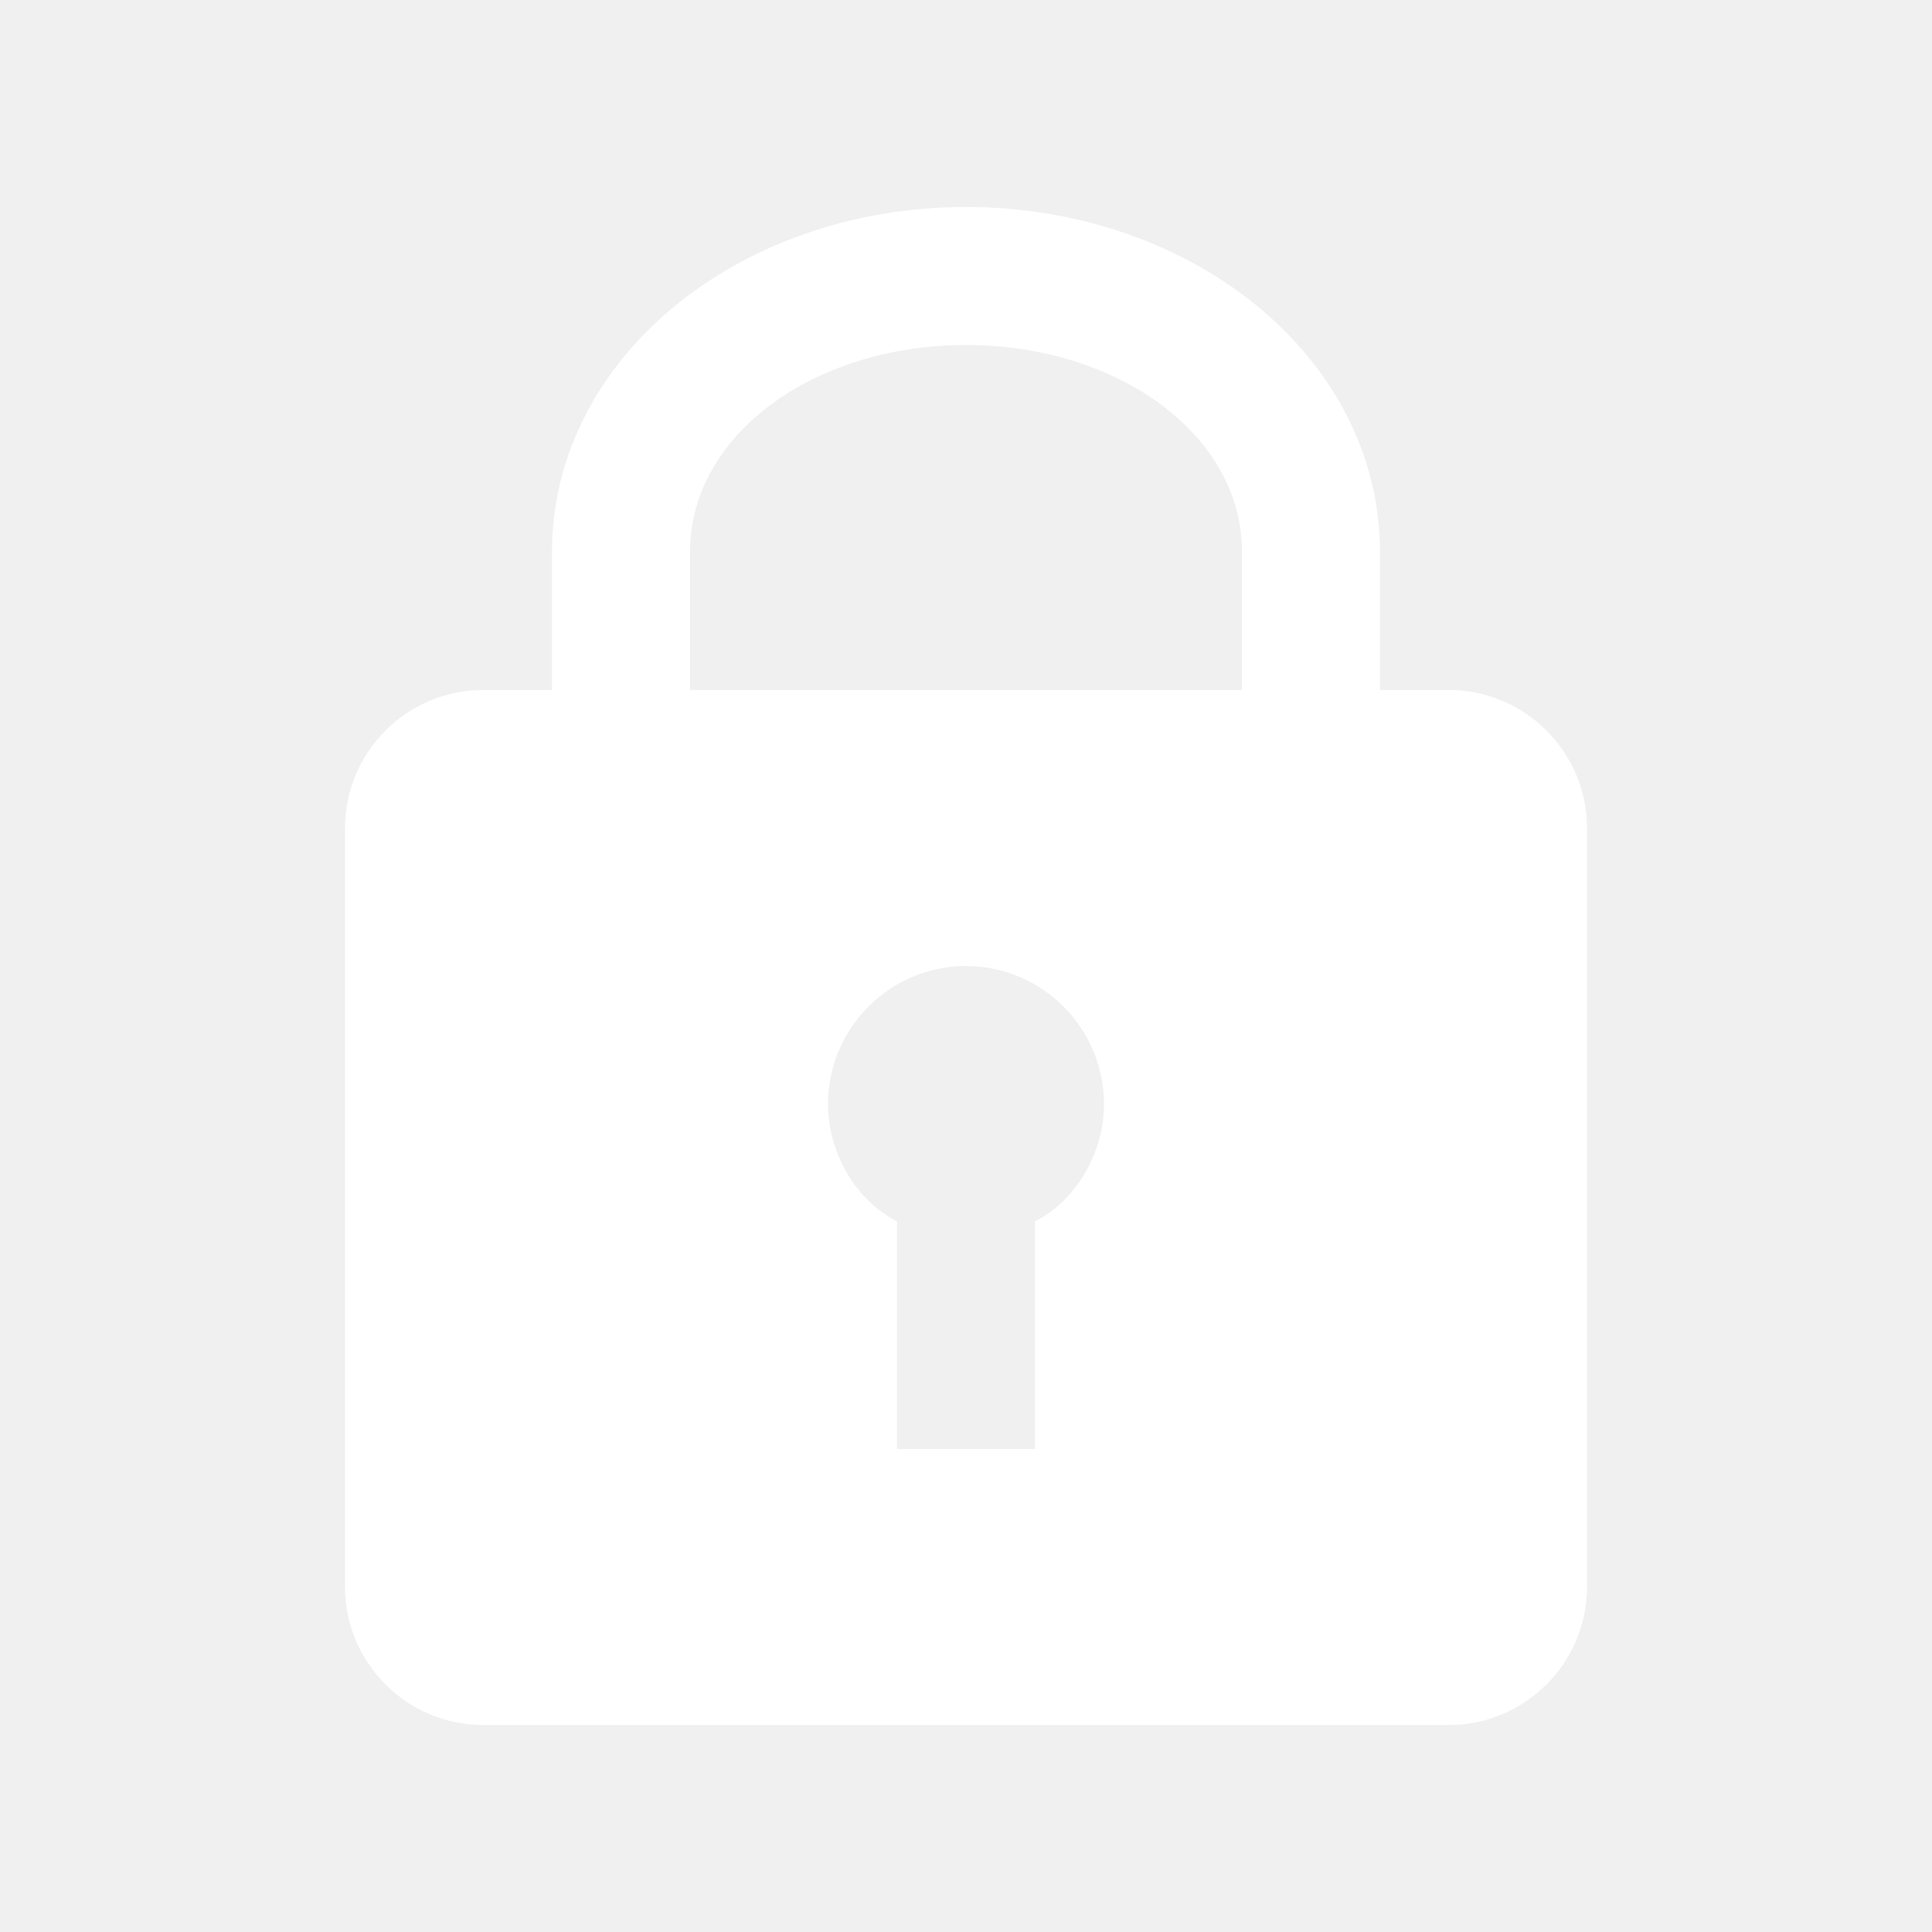
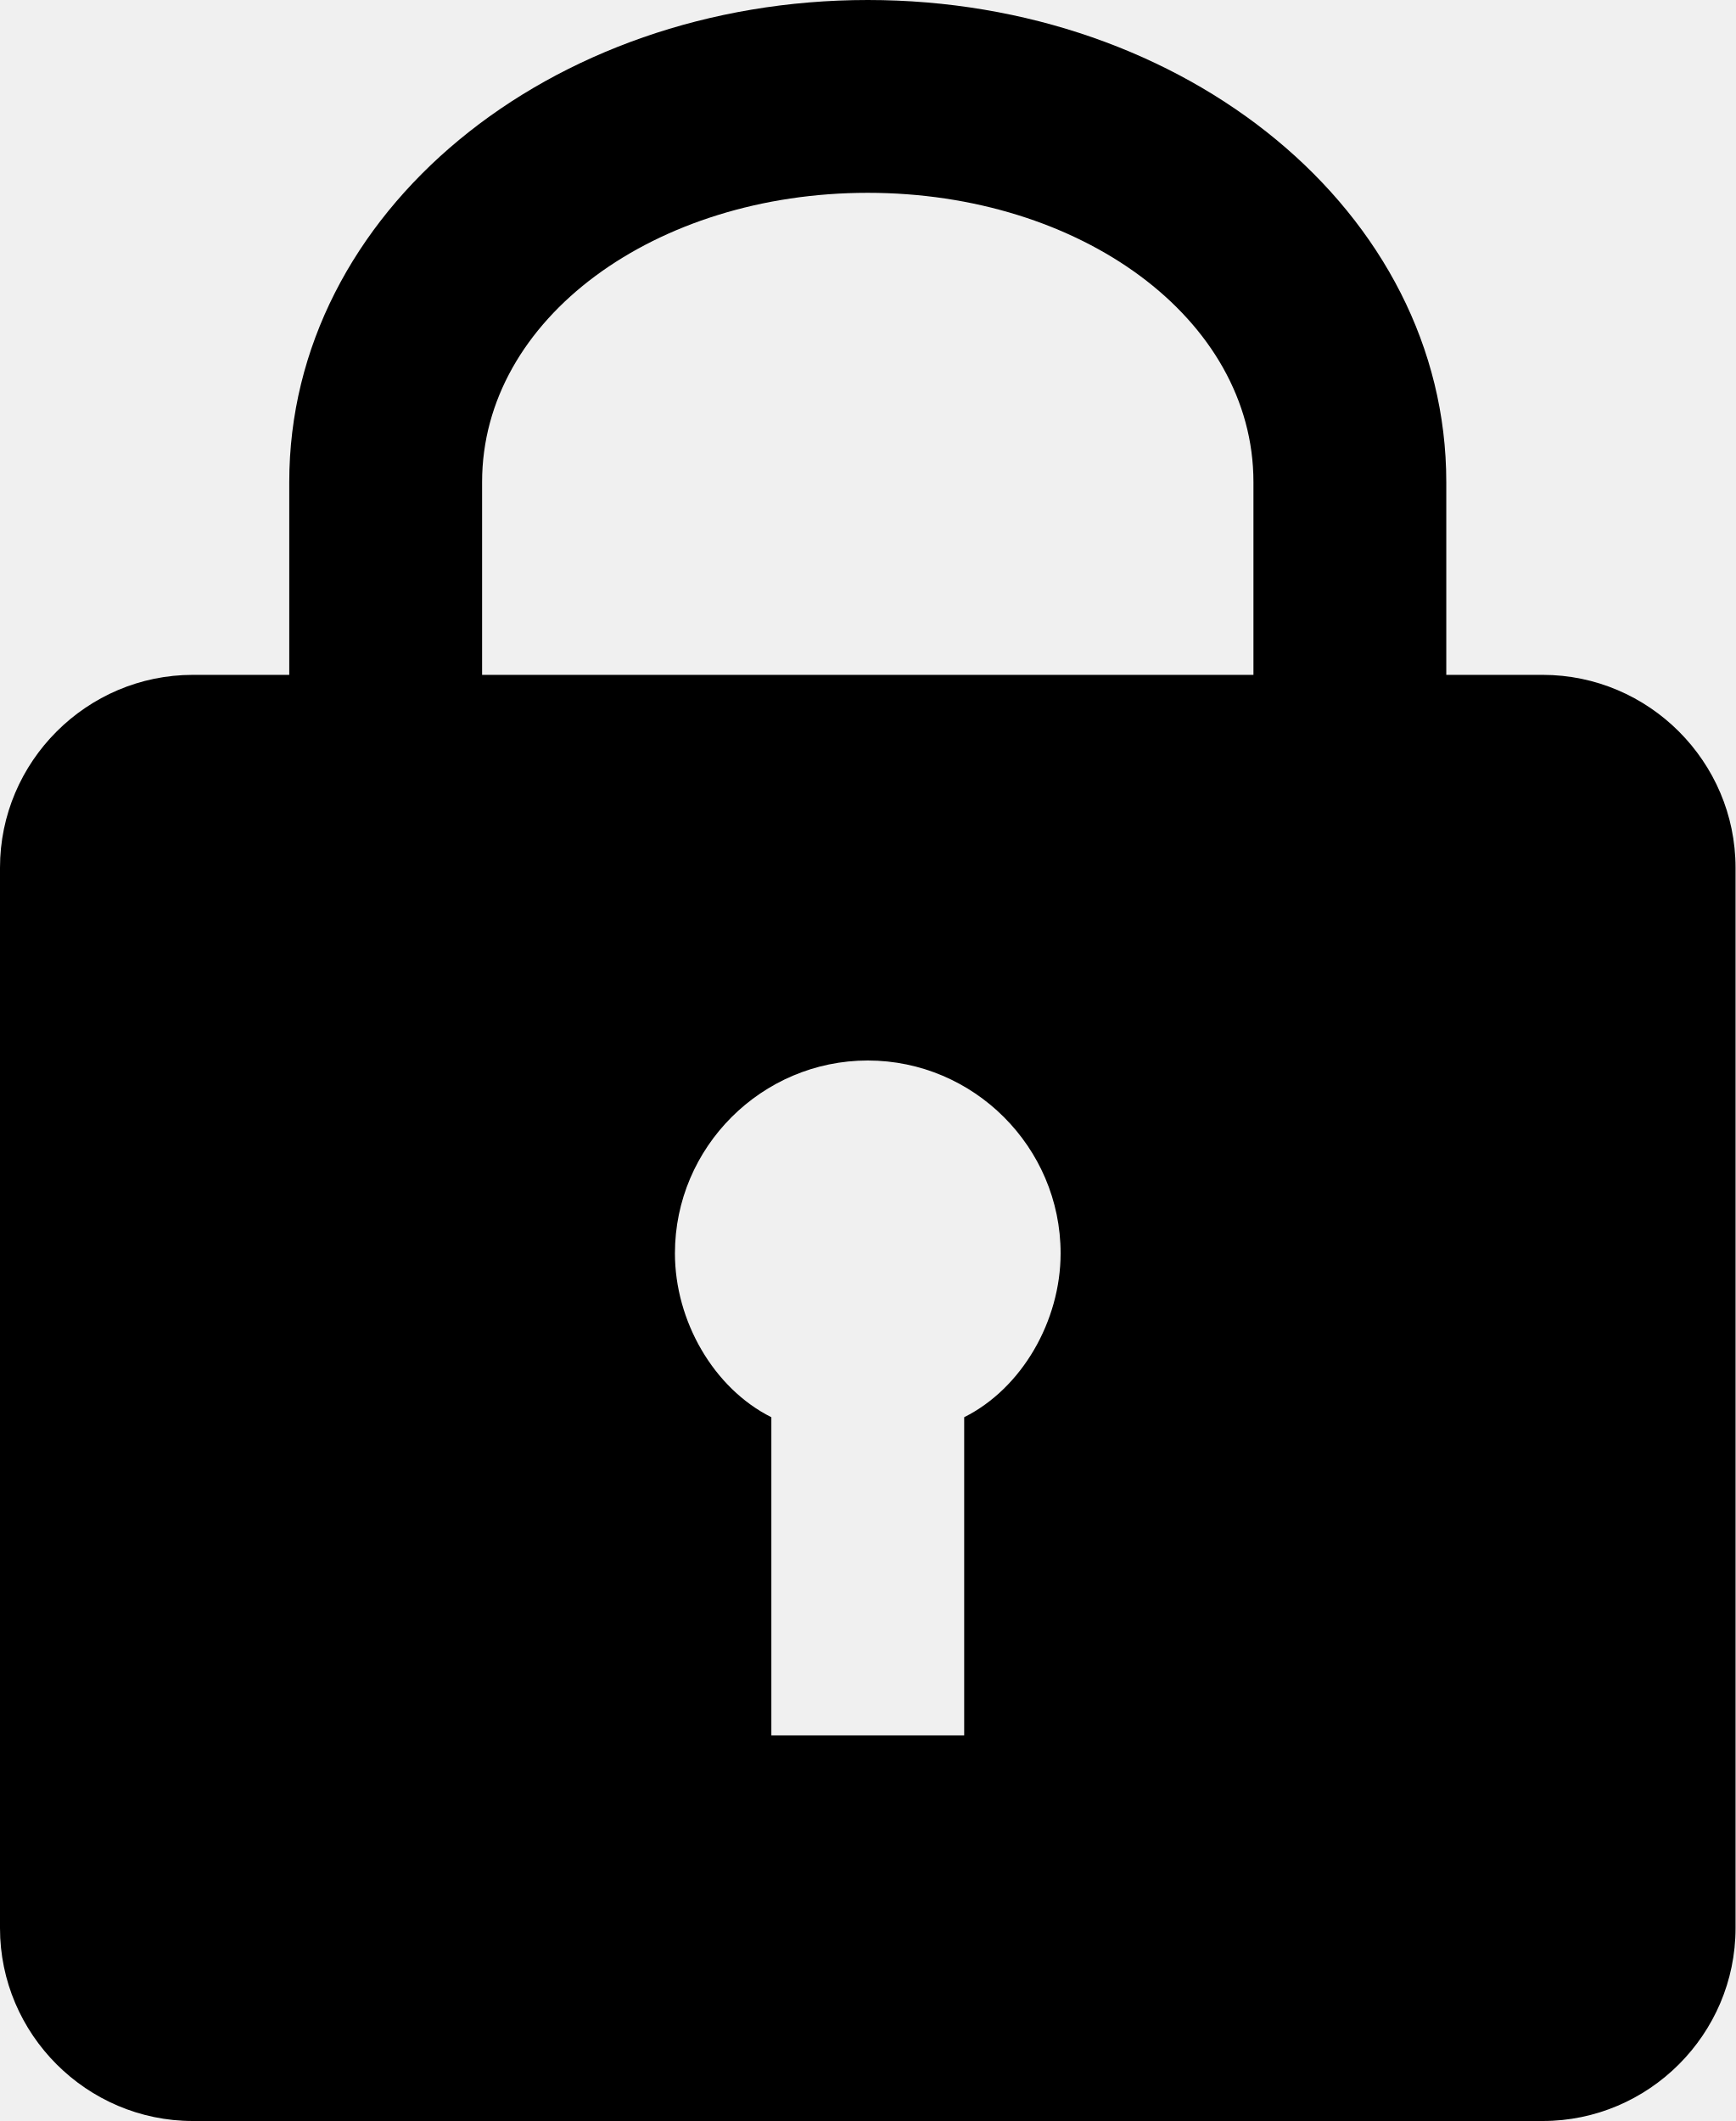
- <svg xmlns="http://www.w3.org/2000/svg" viewBox="0 0 28 28">
-   <path fill="#fff" d="M14 3c-3.3 0-6 2.2-6 5v2H7c-1.1 0-2 .9-2 2v11c0 1.1.9 2 2 2h14c1.1 0 2-.9 2-2V12c0-1.1-.9-2-2-2h-1V8c0-2.8-2.7-5-6-5zm0 2c2.2 0 4 1.3 4 3v2H10V8c0-1.7 1.8-3 4-3zm0 9c1.1 0 2 .9 2 2 0 .7-.4 1.4-1 1.7V21h-2v-3.3c-.6-.3-1-1-1-1.7 0-1.1.9-2 2-2z" />
+ <svg xmlns="http://www.w3.org/2000/svg" viewBox="0 0 18 22" version="1.1">
+   <g id="Page-1" stroke="none" stroke-width="1" fill="none" fill-rule="evenodd">
+     <path d="M9,0 C5.7,0 3,2.2 3,5 L3,7 L2,7 C0.9,7 0,7.9 0,9 L0,20 C0,21.1 0.9,22 2,22 L16,22 C17.1,22 18,21.1 18,20 L18,9 C18,7.9 17.1,7 16,7 L15,7 L15,5 C15,2.2 12.3,0 9,0 Z M9,2 C11.2,2 13,3.3 13,5 L13,7 L5,7 L5,5 C5,3.3 6.8,2 9,2 Z M9,11 C10.1,11 11,11.9 11,13 C11,13.7 10.6,14.4 10,14.7 L10,18 L8,18 L8,14.7 C7.4,14.4 7,13.7 7,13 C7,11.9 7.9,11 9,11 Z" id="Shape" fill="#000000" fill-rule="nonzero" />
+   </g>
</svg>
